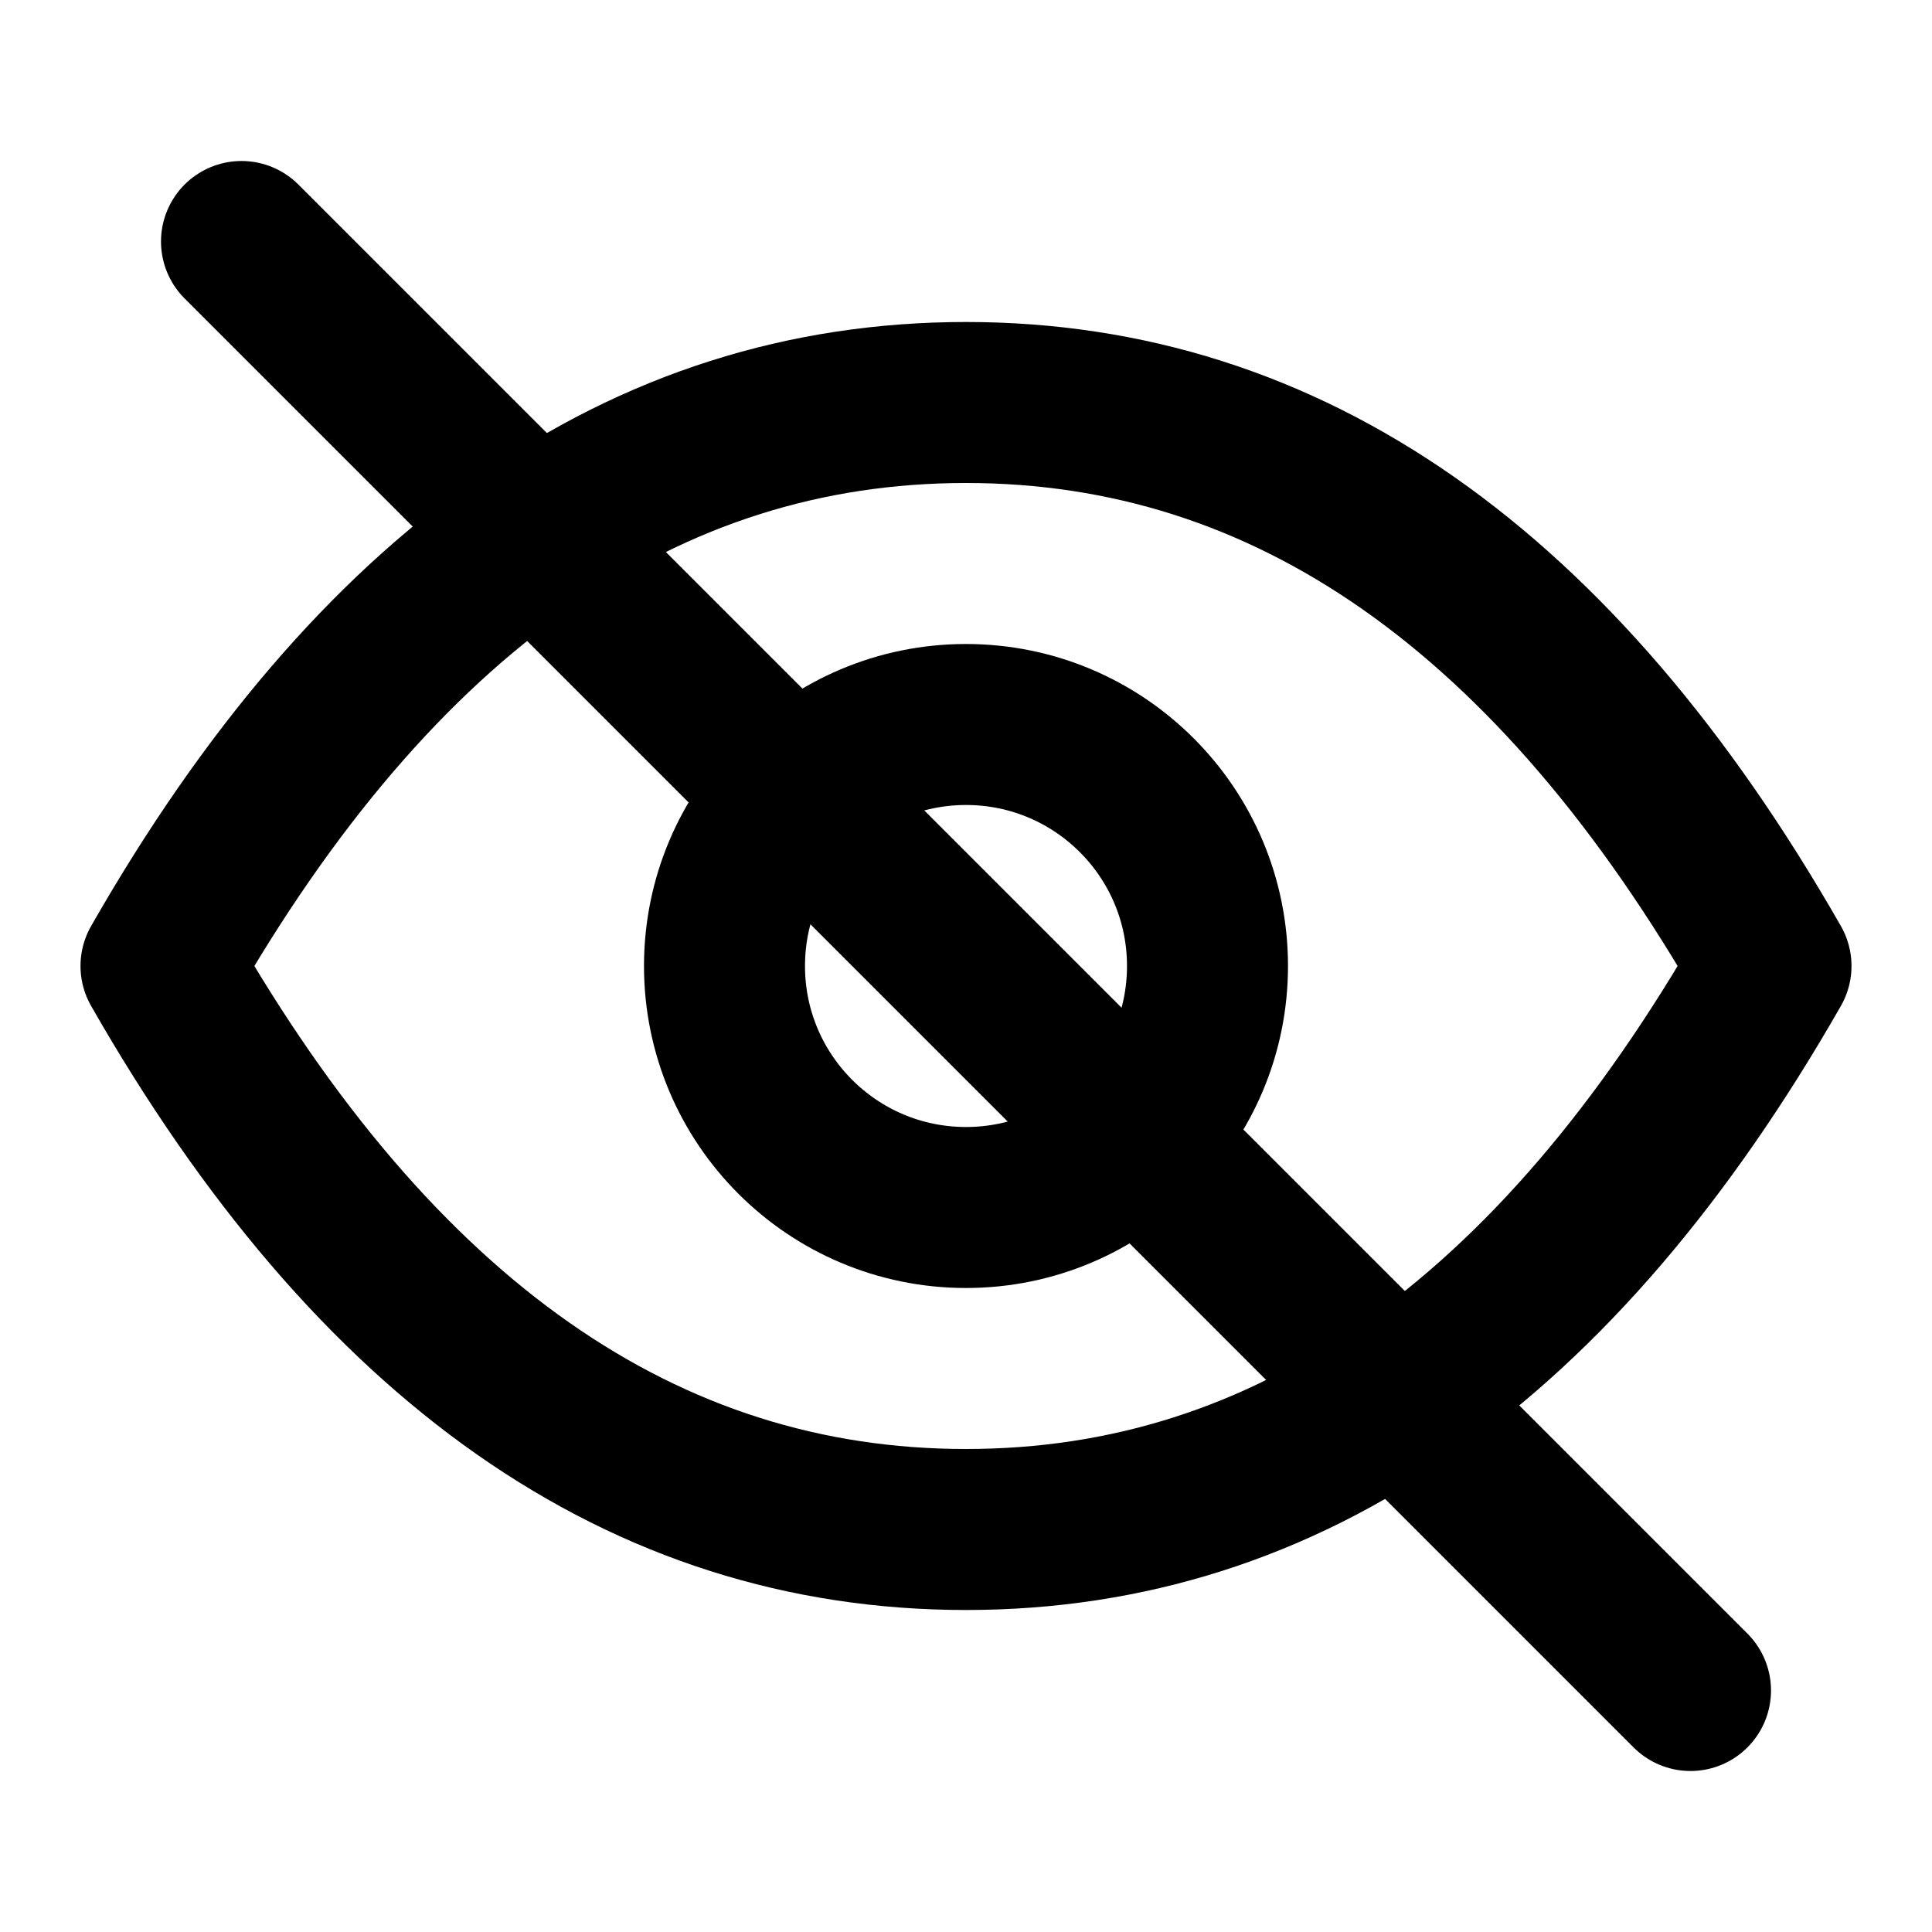
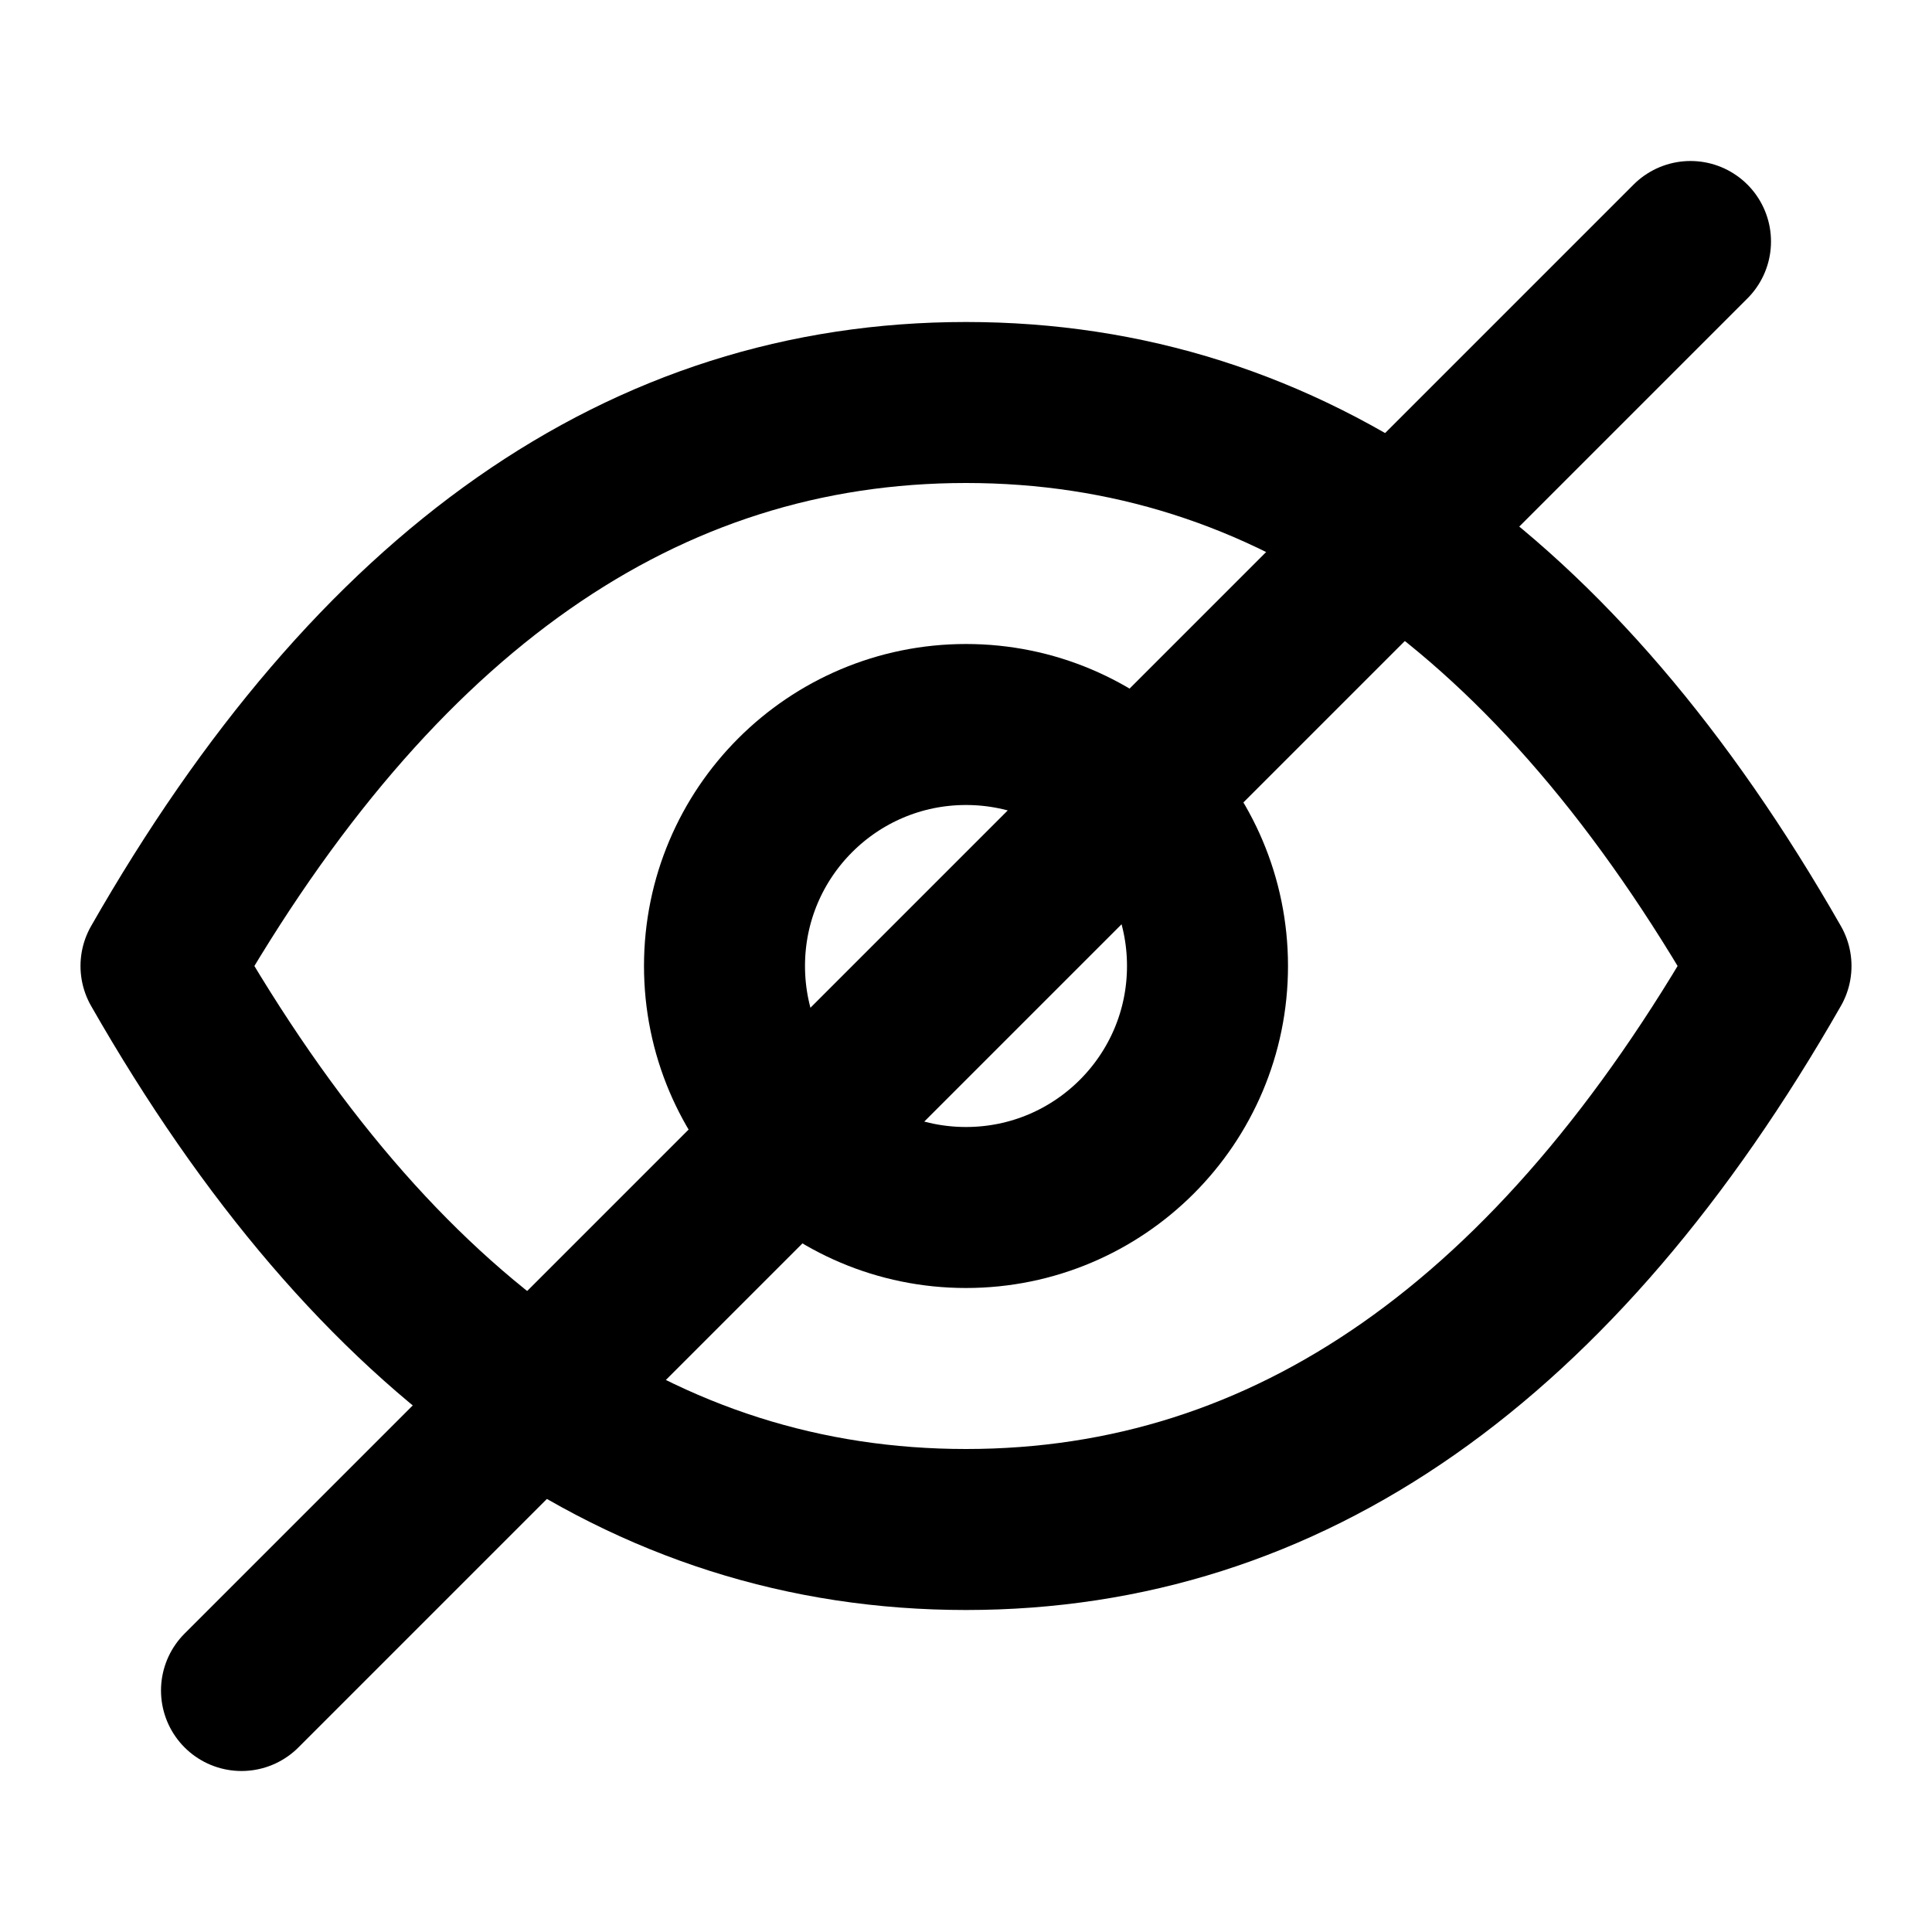
<svg xmlns="http://www.w3.org/2000/svg" width="24" height="24" viewBox="0 0 24 24" fill="none" stroke="currentColor" stroke-width="2" stroke-linecap="round" stroke-linejoin="round">
  <path d="M2 12Q6 5 12 5T22 12Q18 19 12 19T2 12Z" />
  <circle cx="12" cy="12" r="3" />
-   <path d="M3 3l18 18" />
+   <path d="M3 21l18-18" />
</svg>
